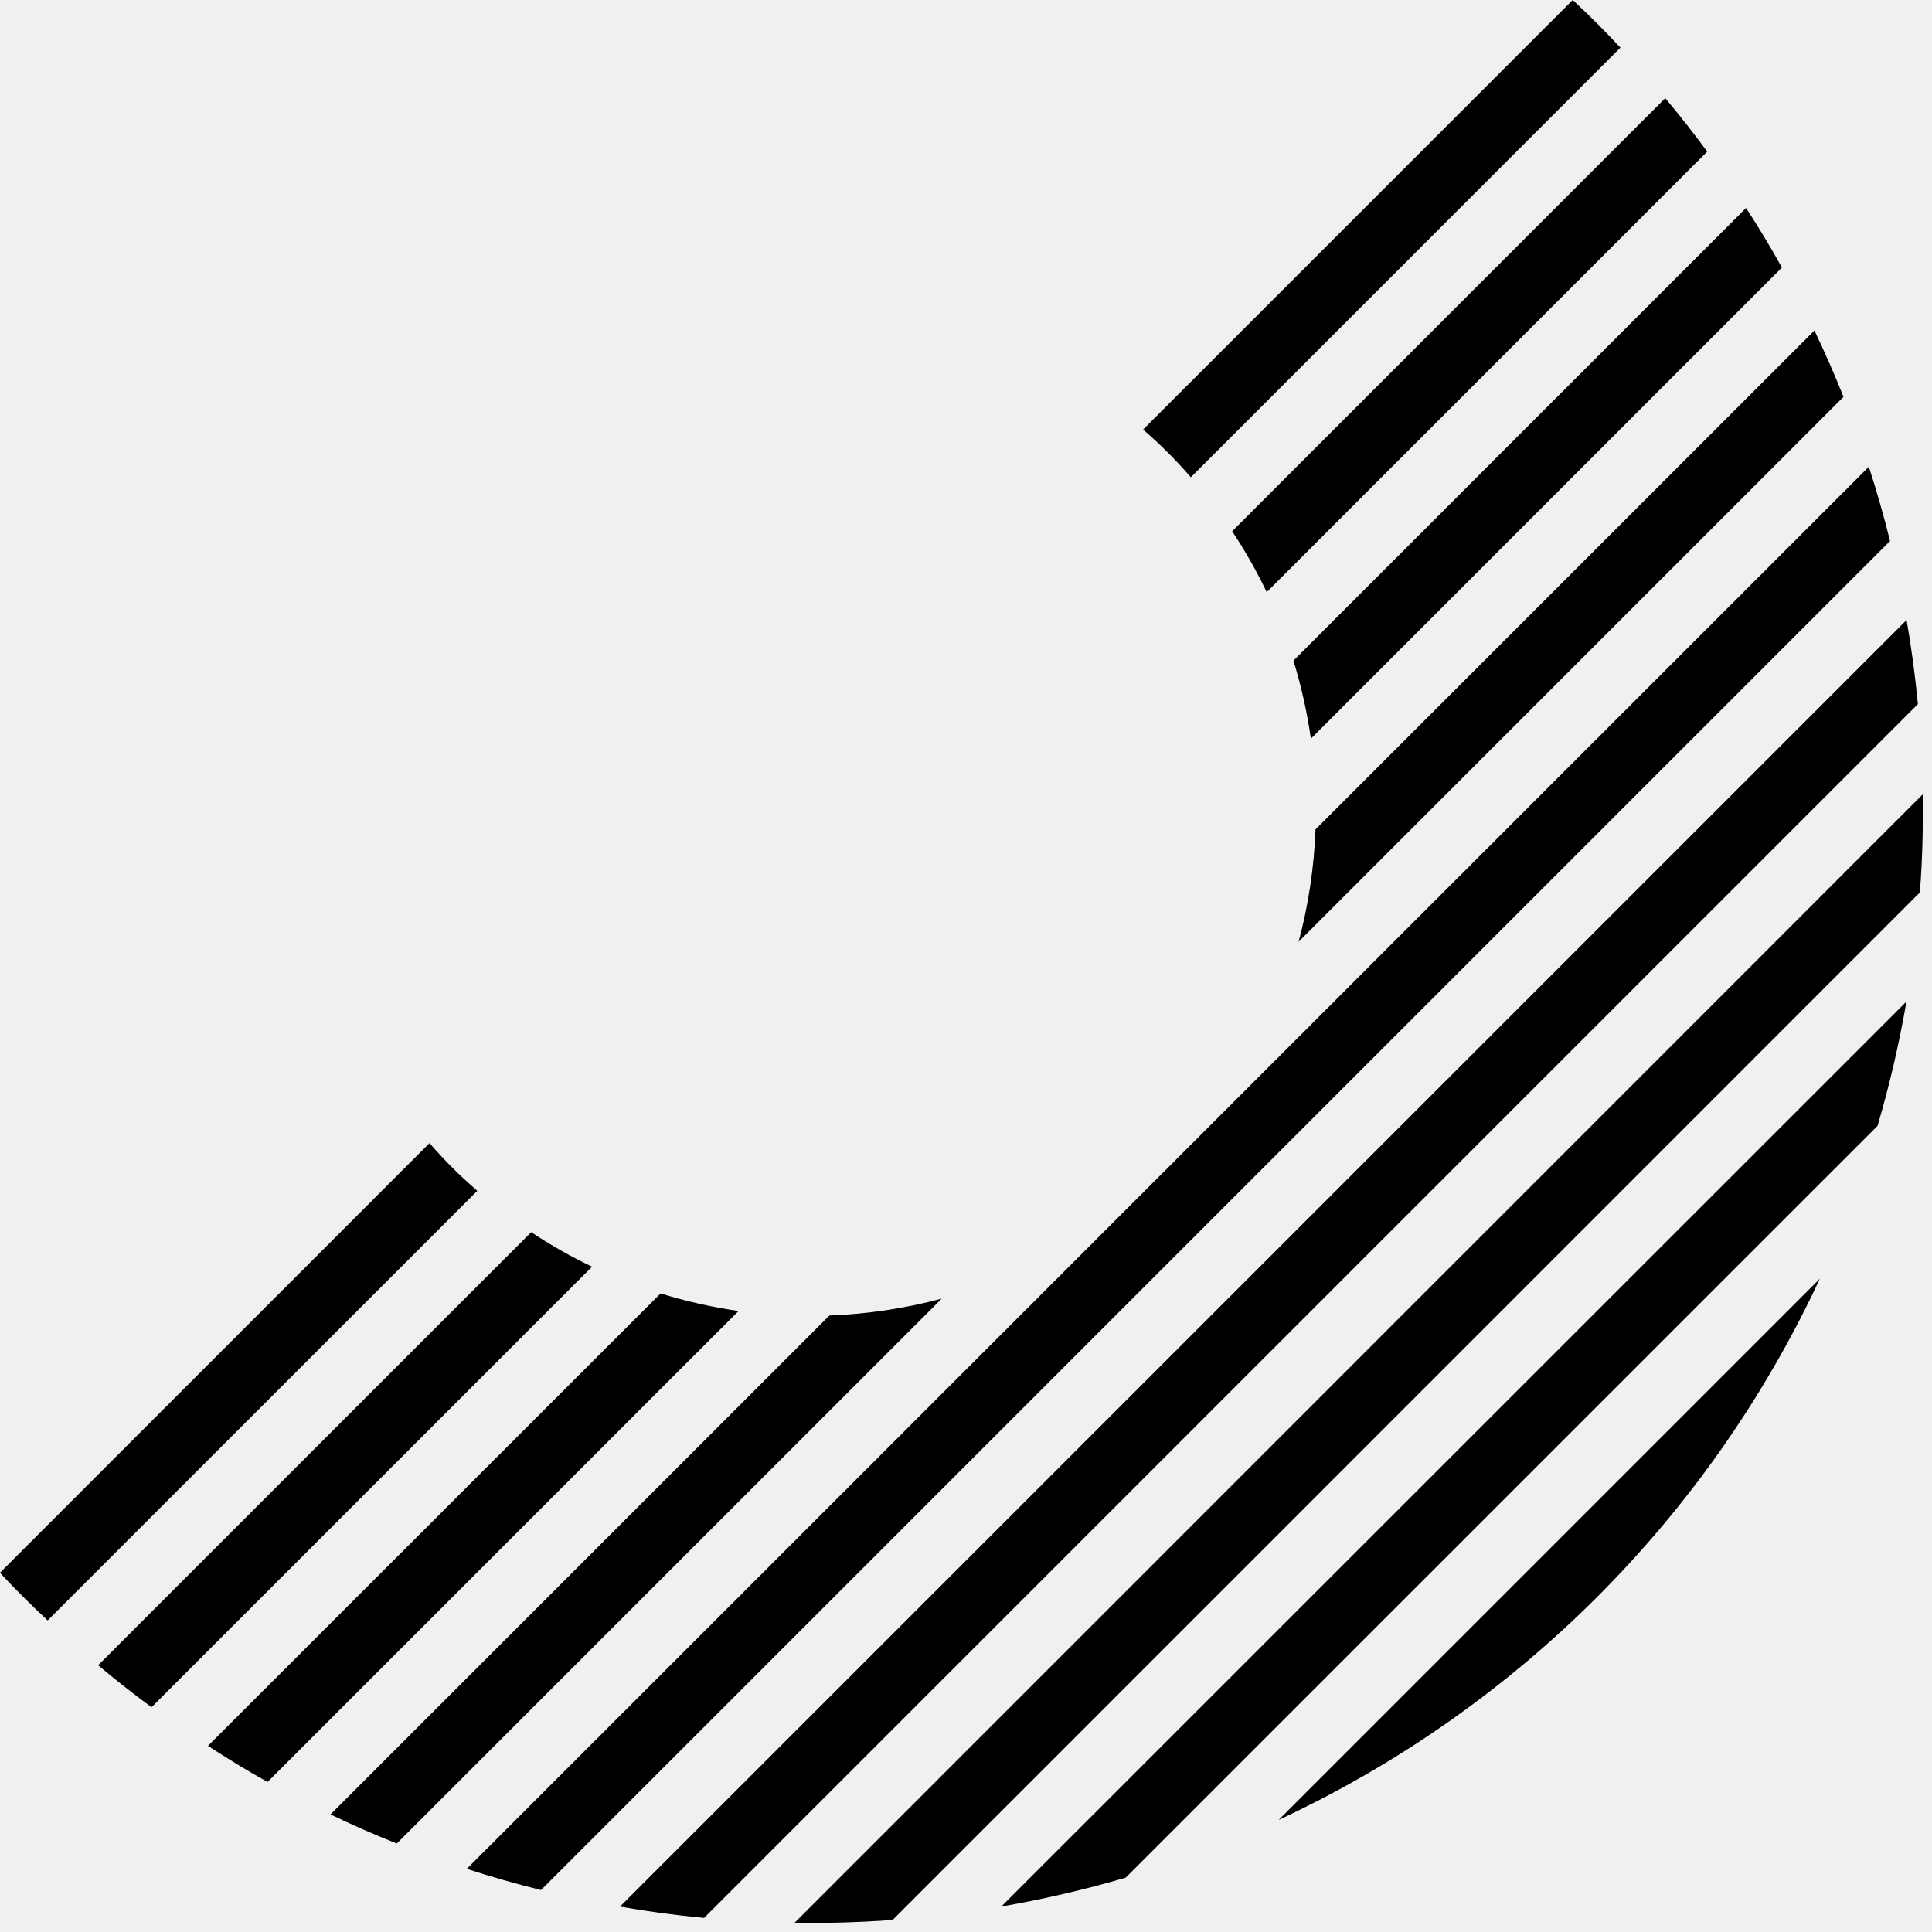
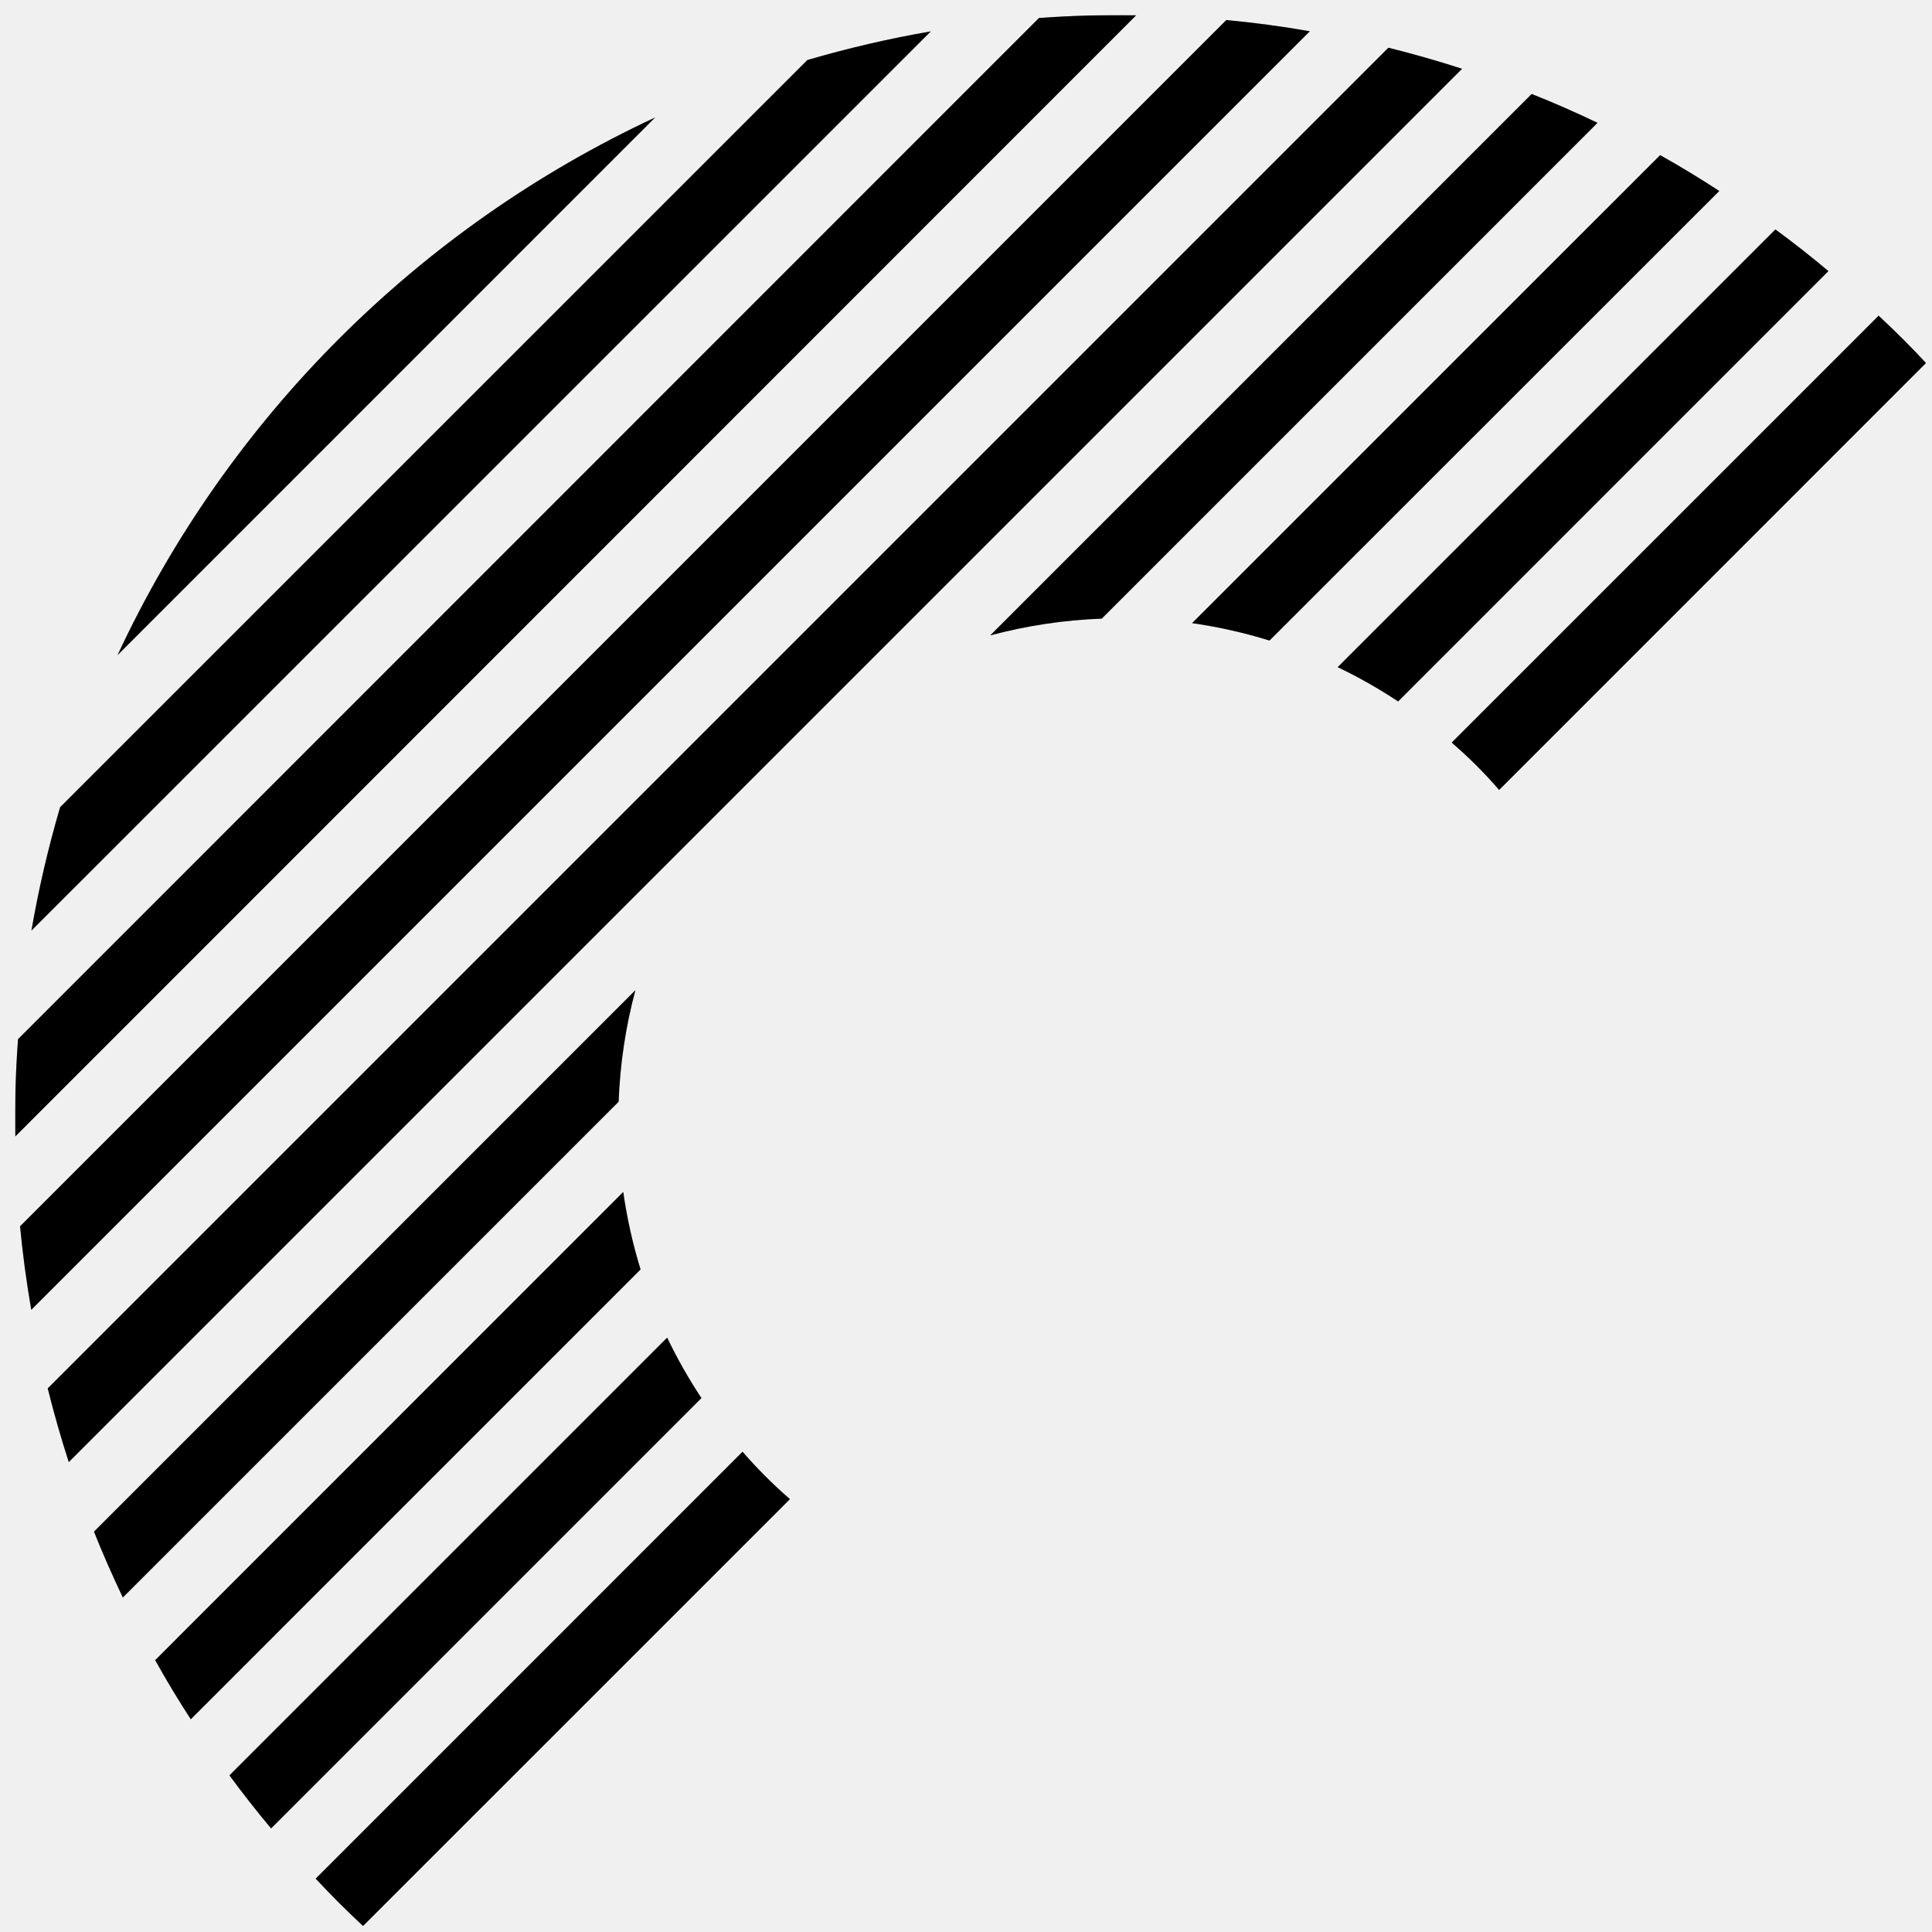
- <svg xmlns="http://www.w3.org/2000/svg" class="w-10 h-10" viewBox="0 0 160 160" fill="none">
-   <g clip-path="url(#clip0_103_6476)">
-     <path d="M35.573 94.671C36.175 95.371 36.811 96.05 37.473 96.716C38.135 97.383 38.822 97.998 39.523 98.621L3.946 134.194C3.268 133.562 2.598 132.915 1.935 132.255C1.271 131.594 0.626 130.925 0 130.248L35.573 94.671Z" fill="currentColor" />
-     <path d="M35.573 94.671C36.175 95.371 36.811 96.05 37.473 96.716C38.135 97.383 38.822 97.998 39.523 98.621L3.946 134.194C3.268 133.562 2.598 132.915 1.935 132.255C1.271 131.594 0.626 130.925 0 130.248L35.573 94.671Z" fill="currentColor" fill-opacity="0.2" />
-     <path d="M132.255 1.935C132.915 2.598 133.562 3.268 134.194 3.946L98.621 39.523C98.015 38.822 97.378 38.139 96.712 37.473C96.046 36.807 95.366 36.173 94.671 35.573L130.248 0C130.928 0.638 131.597 1.283 132.255 1.935Z" fill="currentColor" />
-     <path d="M132.255 1.935C132.915 2.598 133.562 3.268 134.194 3.946L98.621 39.523C98.015 38.822 97.378 38.139 96.712 37.473C96.046 36.807 95.366 36.173 94.671 35.573L130.248 0C130.928 0.638 131.597 1.283 132.255 1.935Z" fill="currentColor" fill-opacity="0.2" />
-     <path d="M43.99 102.046C45.6 103.115 47.284 104.07 49.029 104.903L12.551 141.381C11.042 140.276 9.569 139.119 8.131 137.909L43.99 102.046Z" fill="currentColor" />
-     <path d="M43.99 102.046C45.6 103.115 47.284 104.07 49.029 104.903L12.551 141.381C11.042 140.276 9.569 139.119 8.131 137.909L43.99 102.046Z" fill="currentColor" fill-opacity="0.2" />
-     <path d="M137.909 8.131C139.119 9.574 140.276 11.049 141.381 12.555L104.903 49.033C104.069 47.289 103.114 45.605 102.046 43.994L137.909 8.131Z" fill="currentColor" />
-     <path d="M137.909 8.131C139.119 9.574 140.276 11.049 141.381 12.555L104.903 49.033C104.069 47.289 103.114 45.605 102.046 43.994L137.909 8.131Z" fill="currentColor" fill-opacity="0.2" />
-     <path d="M54.708 107.12C56.817 107.774 58.975 108.259 61.161 108.572L22.155 147.573C20.483 146.637 18.841 145.64 17.227 144.584L54.708 107.12Z" fill="currentColor" />
-     <path d="M54.708 107.12C56.817 107.774 58.975 108.259 61.161 108.572L22.155 147.573C20.483 146.637 18.841 145.64 17.227 144.584L54.708 107.12Z" fill="currentColor" fill-opacity="0.2" />
-     <path d="M144.601 17.227C145.651 18.841 146.641 20.484 147.569 22.155L108.563 61.17C108.251 58.983 107.769 56.824 107.119 54.713L144.601 17.227Z" fill="currentColor" />
-     <path d="M144.601 17.227C145.651 18.841 146.641 20.484 147.569 22.155L108.563 61.17C108.251 58.983 107.769 56.824 107.119 54.713L144.601 17.227Z" fill="currentColor" fill-opacity="0.2" />
-     <path d="M68.689 108.947C71.829 108.83 74.946 108.361 77.982 107.551L32.861 152.668C31.003 151.938 29.179 151.13 27.373 150.264L68.689 108.947Z" fill="currentColor" />
-     <path d="M68.689 108.947C71.829 108.83 74.946 108.361 77.982 107.551L32.861 152.668C31.003 151.938 29.179 151.13 27.373 150.264L68.689 108.947Z" fill="currentColor" fill-opacity="0.2" />
-     <path d="M150.264 27.373C151.118 29.18 151.933 31.003 152.668 32.865L107.551 77.982C108.362 74.947 108.83 71.83 108.947 68.69L150.264 27.373Z" fill="currentColor" />
-     <path d="M150.264 27.373C151.118 29.18 151.933 31.003 152.668 32.865L107.551 77.982C108.362 74.947 108.83 71.83 108.947 68.69L150.264 27.373Z" fill="currentColor" fill-opacity="0.2" />
-     <path d="M154.769 38.66C155.426 40.689 156.011 42.743 156.524 44.801L44.801 156.524C42.743 156.011 40.689 155.426 38.66 154.769L154.769 38.66Z" fill="currentColor" />
-     <path d="M154.769 38.66C155.426 40.689 156.011 42.743 156.524 44.801L44.801 156.524C42.743 156.011 40.689 155.426 38.66 154.769L154.769 38.66Z" fill="currentColor" fill-opacity="0.2" />
-     <path d="M157.895 51.348C158.296 53.659 158.608 55.98 158.83 58.309L58.309 158.83C55.983 158.614 53.662 158.302 51.348 157.895L157.895 51.348Z" fill="currentColor" />
-     <path d="M157.895 51.348C158.296 53.659 158.608 55.98 158.83 58.309L58.309 158.83C55.983 158.614 53.662 158.302 51.348 157.895L157.895 51.348Z" fill="currentColor" fill-opacity="0.2" />
-     <path d="M159.232 65.79C159.274 68.498 159.198 71.213 158.997 73.904L73.921 159.001C71.214 159.197 68.498 159.274 65.808 159.236L159.232 65.79Z" fill="currentColor" />
-     <path d="M159.232 65.79C159.274 68.498 159.198 71.213 158.997 73.904L73.921 159.001C71.214 159.197 68.498 159.274 65.808 159.236L159.232 65.79Z" fill="currentColor" fill-opacity="0.2" />
-     <path d="M157.882 82.949C157.281 86.421 156.483 89.855 155.49 93.236L93.219 155.499C89.838 156.489 86.403 157.286 82.932 157.886L157.882 82.949Z" fill="currentColor" />
-     <path d="M157.882 82.949C157.281 86.421 156.483 89.855 155.49 93.236L93.219 155.499C89.838 156.489 86.403 157.286 82.932 157.886L157.882 82.949Z" fill="currentColor" fill-opacity="0.2" />
-     <path d="M150.708 105.902C141.509 125.645 125.644 141.511 105.902 150.712L150.708 105.902Z" fill="currentColor">
-         </path>
-     <path d="M150.708 105.902C141.509 125.645 125.644 141.511 105.902 150.712L150.708 105.902Z" fill="currentColor" fill-opacity="0.2" />
+ <svg xmlns="http://www.w3.org/2000/svg" width="161" height="161" viewBox="0 0 161 161" fill="none">
+   <g clip-path="url(#clip0_210_7296)">
+     <mask id="mask0_210_7296" style="mask-type:luminance" maskUnits="userSpaceOnUse" x="1" y="1" width="160" height="160">
+       <path d="M1.256 160.5L160.5 160.5L160.5 1.256L1.256 1.256L1.256 160.5Z" fill="white" />
+     </mask>
+     <g mask="url(#mask0_210_7296)">
+       <path d="M124.927 65.829C124.325 65.129 123.689 64.45 123.027 63.784C122.365 63.117 121.677 62.502 120.977 61.879L156.554 26.306C157.232 26.938 157.902 27.585 158.566 28.245C159.229 28.906 159.874 29.575 160.5 30.252L124.927 65.829Z" fill="black" />
+       <path d="M124.927 65.829C124.325 65.129 123.689 64.45 123.027 63.784C122.365 63.117 121.677 62.502 120.977 61.879L156.554 26.306C157.232 26.938 157.902 27.585 158.566 28.245C159.229 28.906 159.874 29.575 160.5 30.252L124.927 65.829Z" fill="black" fill-opacity="0.2" />
+       <path d="M28.245 158.566C27.585 157.902 26.938 157.232 26.306 156.554L61.879 120.977C62.485 121.678 63.122 122.361 63.788 123.027C64.454 123.693 65.134 124.327 65.829 124.927L30.252 160.5C29.572 159.862 28.903 159.217 28.245 158.566Z" fill="black" />
+       <path d="M28.245 158.566C27.585 157.902 26.938 157.232 26.306 156.554L61.879 120.977C62.485 121.678 63.122 122.361 63.788 123.027C64.454 123.693 65.134 124.327 65.829 124.927L30.252 160.5C29.572 159.862 28.903 159.217 28.245 158.566Z" fill="black" fill-opacity="0.2" />
+       <path d="M116.51 58.454C114.9 57.385 113.216 56.43 111.471 55.597L147.949 19.119C149.458 20.224 150.931 21.381 152.369 22.591L116.51 58.454Z" fill="black" />
+       <path d="M116.51 58.454C114.9 57.385 113.216 56.43 111.471 55.597L147.949 19.119C149.458 20.224 150.931 21.381 152.369 22.591L116.51 58.454Z" fill="black" fill-opacity="0.2" />
+       <path d="M22.591 152.369C21.381 150.926 20.224 149.451 19.119 147.945L55.597 111.467C56.431 113.211 57.386 114.895 58.454 116.506L22.591 152.369Z" fill="black" />
+       <path d="M22.591 152.369C21.381 150.926 20.224 149.451 19.119 147.945L55.597 111.467C56.431 113.211 57.386 114.895 58.454 116.506L22.591 152.369Z" fill="black" fill-opacity="0.2" />
+       <path d="M105.792 53.38C103.683 52.726 101.525 52.241 99.339 51.928L138.345 12.927C140.016 13.863 141.659 14.86 143.273 15.916L105.792 53.38Z" fill="black" />
+       <path d="M105.792 53.38C103.683 52.726 101.525 52.241 99.339 51.928L138.345 12.927C140.016 13.863 141.659 14.86 143.273 15.916L105.792 53.38Z" fill="black" fill-opacity="0.2" />
+       <path d="M15.899 143.273C14.849 141.659 13.859 140.016 12.931 138.345L51.937 99.33C52.249 101.517 52.731 103.676 53.381 105.787L15.899 143.273Z" fill="black" />
+       <path d="M15.899 143.273C14.849 141.659 13.859 140.016 12.931 138.345L51.937 99.33C52.249 101.517 52.731 103.676 53.381 105.787L15.899 143.273Z" fill="black" fill-opacity="0.2" />
+       <path d="M91.811 51.553C88.671 51.67 85.554 52.139 82.518 52.949L127.639 7.832C129.497 8.562 131.321 9.37 133.127 10.236L91.811 51.553Z" fill="black" />
+       <path d="M91.811 51.553C88.671 51.67 85.554 52.139 82.518 52.949L127.639 7.832C129.497 8.562 131.321 9.37 133.127 10.236L91.811 51.553Z" fill="black" fill-opacity="0.2" />
+       <path d="M10.236 133.126C9.382 131.32 8.567 129.497 7.832 127.635L52.949 82.518C52.138 85.553 51.67 88.67 51.553 91.81L10.236 133.126Z" fill="black" />
+       <path d="M10.236 133.126C9.382 131.32 8.567 129.497 7.832 127.635L52.949 82.518C52.138 85.553 51.67 88.67 51.553 91.81L10.236 133.126Z" fill="black" fill-opacity="0.2" />
+       <path d="M5.731 121.84C5.074 119.811 4.489 117.757 3.976 115.699L115.699 3.976C117.757 4.489 119.811 5.074 121.84 5.731L5.731 121.84Z" fill="black" />
+       <path d="M5.731 121.84C5.074 119.811 4.489 117.757 3.976 115.699L115.699 3.976C117.757 4.489 119.811 5.074 121.84 5.731L5.731 121.84Z" fill="black" fill-opacity="0.2" />
+       <path d="M2.605 109.152C2.204 106.841 1.892 104.52 1.67 102.191L102.191 1.67C104.517 1.886 106.838 2.198 109.152 2.605L2.605 109.152Z" fill="black" />
+       <path d="M2.605 109.152C2.204 106.841 1.892 104.52 1.67 102.191L102.191 1.67C104.517 1.886 106.838 2.198 109.152 2.605L2.605 109.152Z" fill="black" fill-opacity="0.2" />
+       <path d="M1.268 94.71C1.226 92.002 1.302 89.287 1.503 86.596L86.579 1.499C89.286 1.303 92.002 1.226 94.692 1.264L1.268 94.71Z" fill="black" />
+       <path d="M1.268 94.71C1.226 92.002 1.302 89.287 1.503 86.596L86.579 1.499C89.286 1.303 92.002 1.226 94.692 1.264L1.268 94.71Z" fill="black" fill-opacity="0.2" />
+       <path d="M2.618 77.551C3.219 74.079 4.017 70.645 5.01 67.264L67.281 5.001C70.662 4.011 74.097 3.214 77.568 2.614L2.618 77.551Z" fill="black" />
+       <path d="M2.618 77.551C3.219 74.079 4.017 70.645 5.01 67.264L67.281 5.001C70.662 4.011 74.097 3.214 77.568 2.614L2.618 77.551Z" fill="black" fill-opacity="0.2" />
+       <path d="M9.792 54.598C18.991 34.855 34.856 18.989 54.598 9.788L9.792 54.598Z" fill="black" />
+       <path d="M9.792 54.598C18.991 34.855 34.856 18.989 54.598 9.788L9.792 54.598Z" fill="black" fill-opacity="0.2" />
+     </g>
  </g>
  <defs>
-     <clipPath id="clip0_103_6476">
-       <rect width="159.244" height="159.244" fill="white" />
+     <clipPath id="clip0_210_7296">
+       <rect width="160" height="160" fill="white" transform="matrix(-1 0 0 -1 160.5 160.5)" />
    </clipPath>
  </defs>
</svg>
